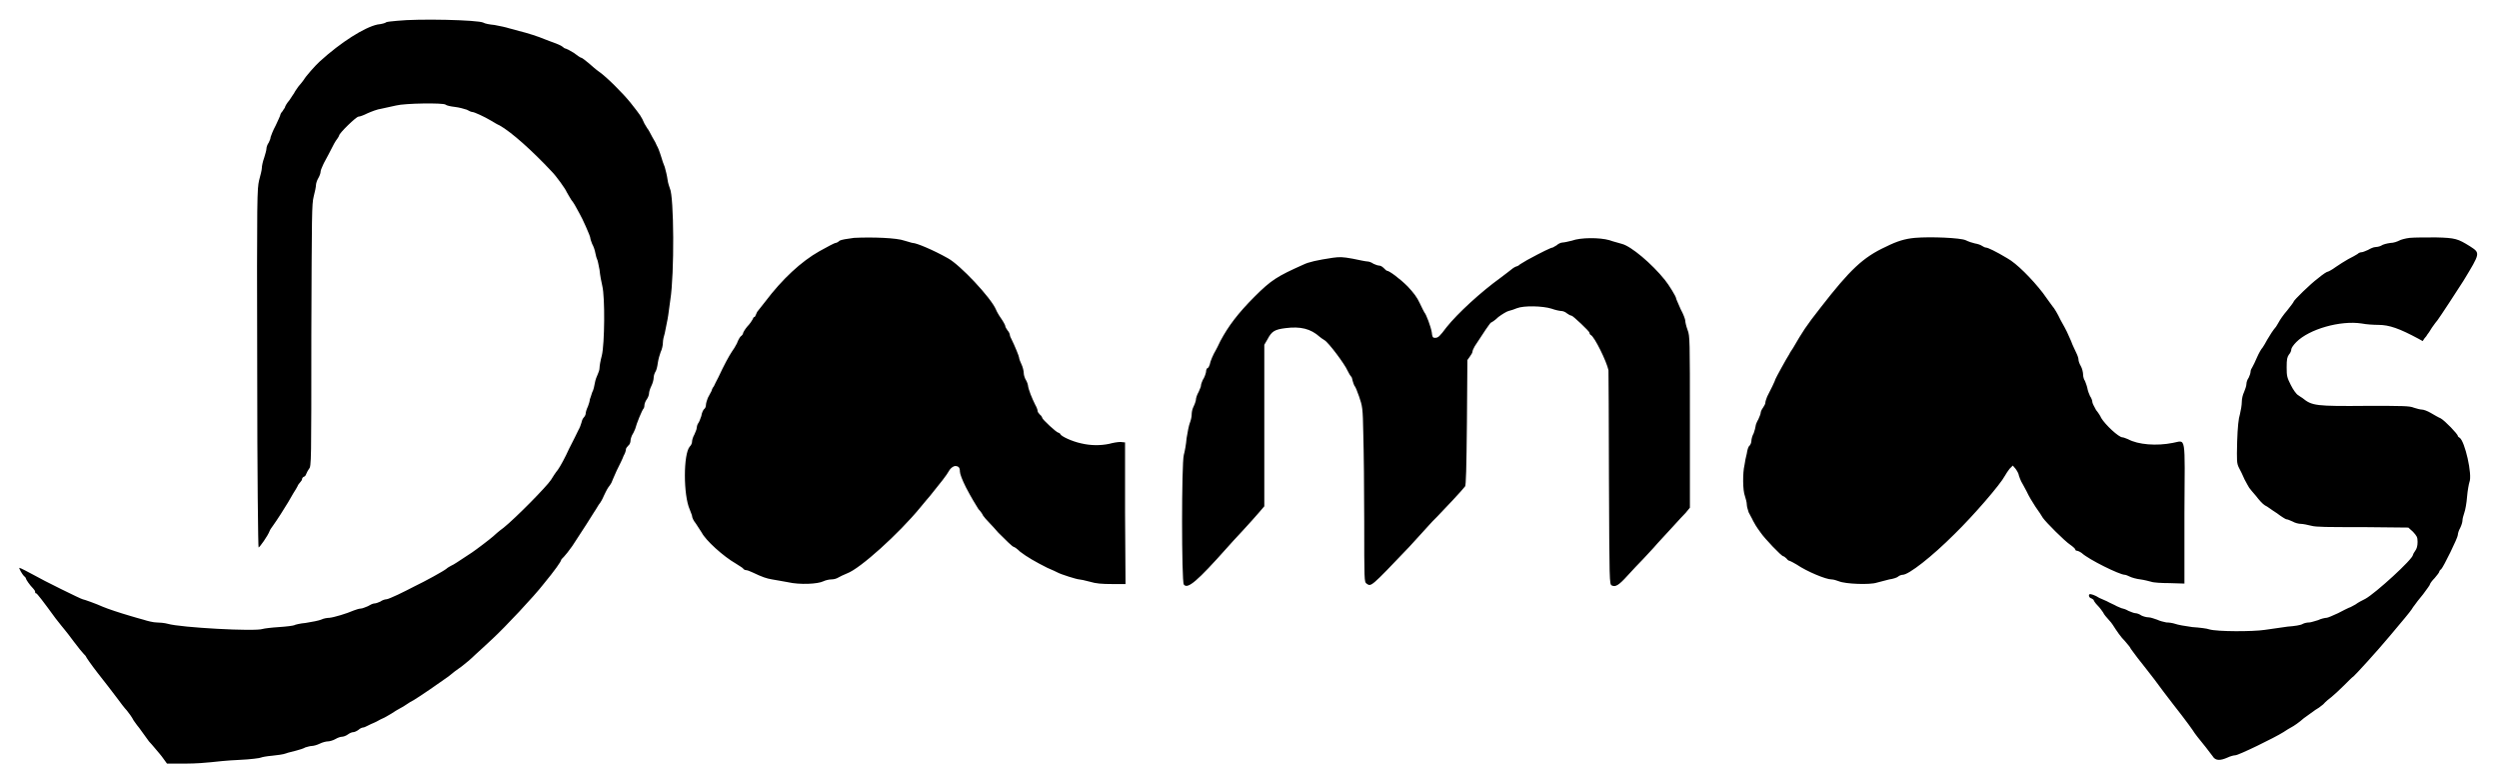
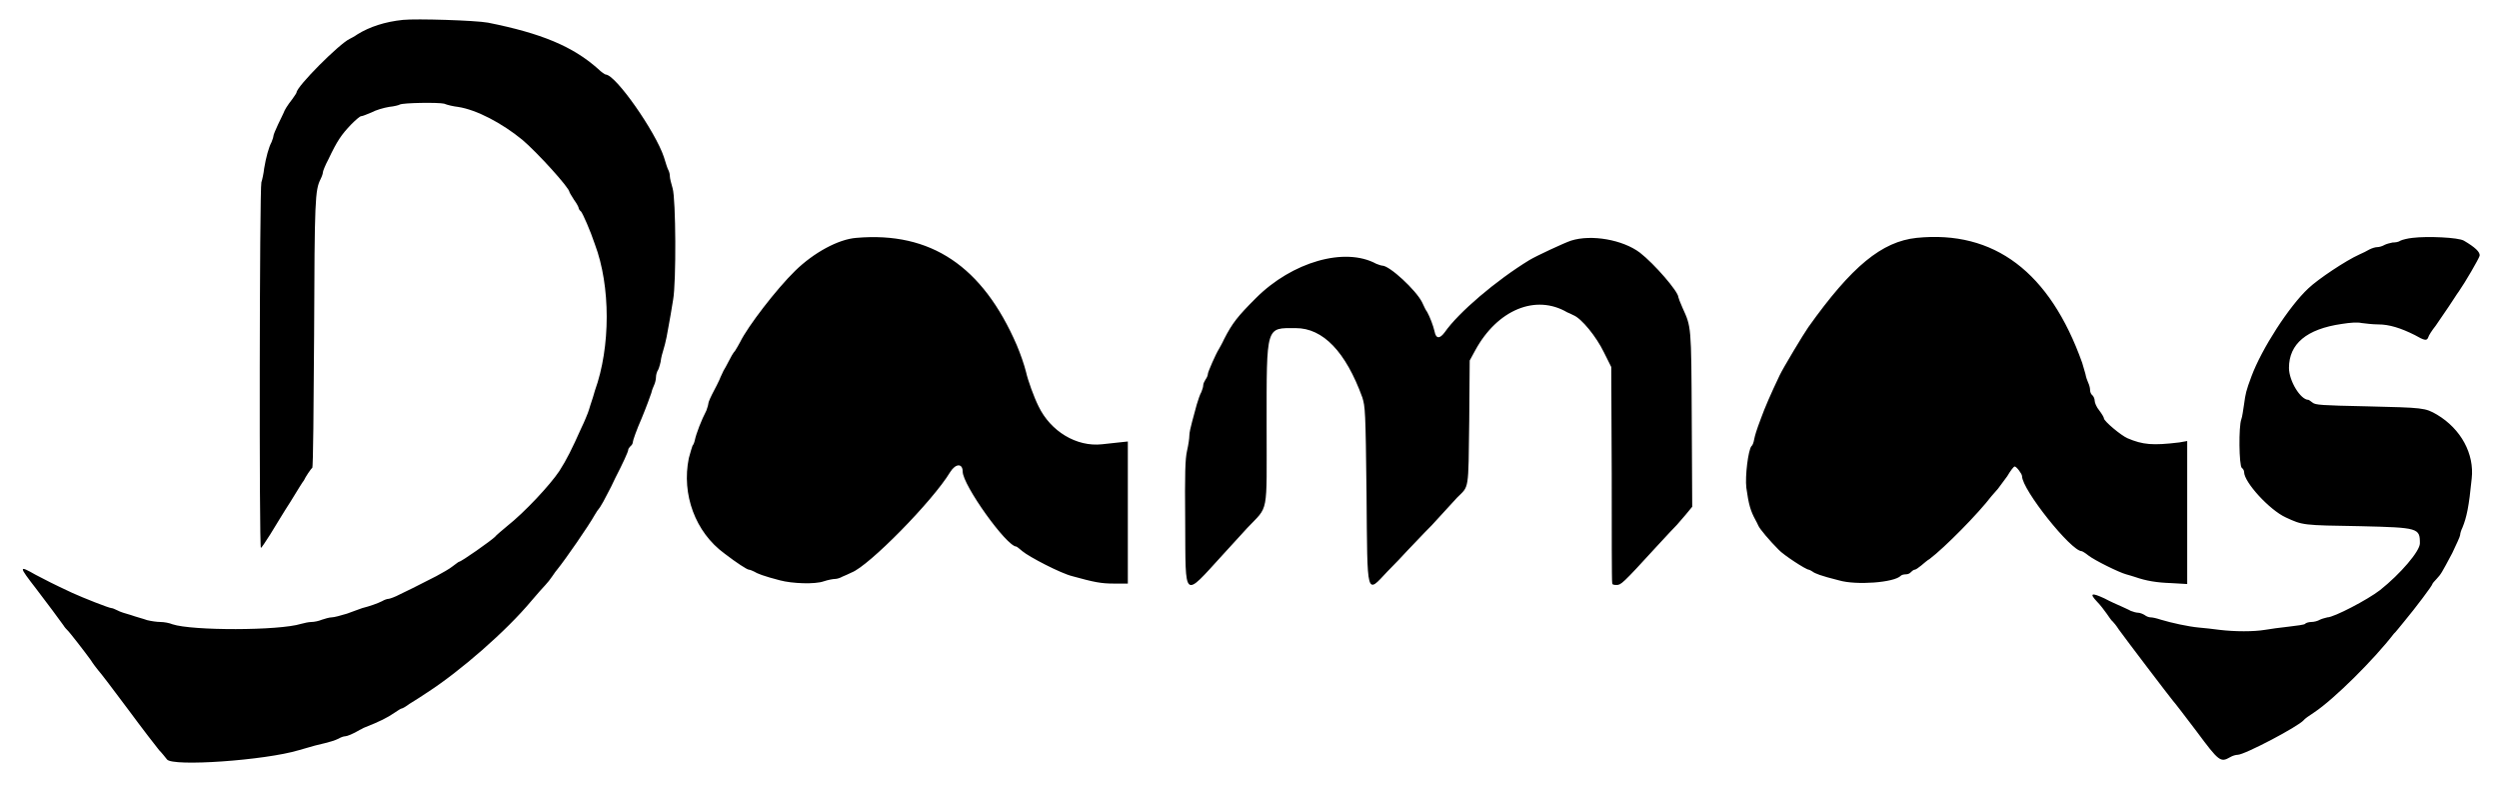
- <svg xmlns="http://www.w3.org/2000/svg" viewBox="255.7 455.8 540.2 169">
-   <path fill="currentColor" d="M 341.5 460.3 C 340.4 460.4, 339.4 460.5, 339.2 460.6 C 339 460.8, 338.2 461, 337.3 461.1 C 334.5 461.7, 329.4 464.9, 324.8 469.1 C 323.9 469.9, 321.7 472.4, 321.4 473 C 321.3 473.2, 320.7 473.9, 320.2 474.5 C 319.7 475.2, 319.3 475.8, 319.3 475.9 C 319.3 475.9, 318.8 476.6, 318.3 477.4 C 317.7 478.1, 317.3 478.8, 317.3 479 C 317.3 479.1, 317 479.4, 316.8 479.8 C 316.5 480.1, 316.3 480.5, 316.3 480.6 C 316.3 480.8, 315.8 481.8, 315.3 482.9 C 314.7 484, 314.3 485.1, 314.2 485.4 C 314.2 485.7, 314 486.2, 313.8 486.6 C 313.5 487, 313.3 487.6, 313.3 487.9 C 313.3 488.3, 313 489.2, 312.8 489.9 C 312.5 490.7, 312.3 491.7, 312.3 492.1 C 312.3 492.5, 312 493.7, 311.7 494.8 C 311.3 496.7, 311.2 497.4, 311.3 535.4 C 311.3 558.7, 311.5 574.1, 311.6 574.1 C 311.8 574.1, 313.6 571.6, 314 570.5 C 314.1 570.2, 314.5 569.7, 314.7 569.4 C 315.5 568.3, 317.3 565.5, 318 564.3 C 318.3 563.8, 318.8 562.9, 319.1 562.4 C 319.5 561.8, 319.9 561.1, 320 560.9 C 320.1 560.6, 320.4 560.2, 320.6 560 C 320.8 559.8, 321 559.5, 321 559.3 C 321 559.1, 321.2 558.9, 321.4 558.8 C 321.6 558.8, 321.8 558.5, 321.9 558.2 C 322 557.9, 322.3 557.4, 322.5 557.1 C 323 556.6, 323 555.6, 323 528.4 C 323.1 501.5, 323.1 500, 323.5 498.3 C 323.8 497.2, 324 496.1, 324 495.8 C 324 495.5, 324.2 494.8, 324.5 494.3 C 324.8 493.8, 325 493.2, 325 492.9 C 325 492.7, 325.2 492.1, 325.5 491.5 C 325.7 491, 326.3 490, 326.7 489.2 C 327.8 487, 328.2 486.3, 328.6 485.8 C 328.8 485.5, 329 485.2, 329 485.1 C 329 484.6, 332.7 481, 333.2 481 C 333.5 481, 334.3 480.7, 335.1 480.3 C 336 479.9, 337.3 479.4, 338.1 479.3 C 339 479.1, 340.4 478.8, 341.3 478.6 C 343.2 478.1, 351.5 478, 352 478.4 C 352.2 478.6, 353.1 478.8, 354 478.9 C 354.9 479, 356 479.3, 356.6 479.5 C 357.1 479.8, 357.6 480, 357.8 480 C 358.2 480, 360.4 481, 361.9 481.9 C 362.4 482.2, 363.2 482.7, 363.7 482.9 C 366.2 484.3, 370.7 488.3, 375 492.9 C 375.9 493.8, 378 496.7, 378.2 497.3 C 378.4 497.6, 378.8 498.4, 379.2 499 C 379.7 499.6, 380.2 500.5, 380.4 500.9 C 380.6 501.3, 380.9 501.8, 381 502 C 381.5 502.8, 383.3 506.8, 383.3 507.2 C 383.3 507.4, 383.5 508, 383.7 508.5 C 384 509, 384.3 509.9, 384.4 510.5 C 384.5 511.1, 384.7 511.7, 384.8 511.9 C 384.9 512, 385.1 513.1, 385.3 514.1 C 385.4 515.2, 385.7 516.8, 385.9 517.6 C 386.5 520.1, 386.4 530.1, 385.8 532.6 C 385.5 533.7, 385.3 534.9, 385.3 535.3 C 385.3 535.7, 385.1 536.3, 384.9 536.7 C 384.7 537.1, 384.4 537.9, 384.3 538.5 C 384.2 539.1, 384 540.1, 383.7 540.6 C 383.5 541.2, 383.3 541.9, 383.2 542.1 C 383.2 542.4, 383 543.1, 382.8 543.6 C 382.5 544.2, 382.3 544.9, 382.3 545.2 C 382.3 545.4, 382.1 545.8, 381.9 546 C 381.7 546.2, 381.5 546.6, 381.4 547.1 C 381.3 547.5, 381 548.3, 380.7 548.8 C 380.5 549.2, 379.6 551.1, 378.7 552.8 C 377.9 554.6, 376.8 556.6, 376.3 557.3 C 375.8 557.9, 375.1 559, 374.8 559.5 C 373.9 560.9, 367.2 567.7, 364.6 569.8 C 363.5 570.6, 362.5 571.5, 362.3 571.7 C 361.5 572.4, 358.6 574.6, 357.7 575.2 C 354.5 577.3, 353.8 577.8, 353.3 578 C 352.9 578.2, 352.4 578.5, 352.2 578.7 C 351.6 579.2, 347.6 581.4, 345.3 582.5 C 344.4 583, 342.7 583.8, 341.7 584.3 C 340.6 584.8, 339.5 585.3, 339.2 585.3 C 338.9 585.3, 338.3 585.5, 337.9 585.8 C 337.5 586, 336.9 586.2, 336.6 586.2 C 336.3 586.2, 335.7 586.5, 335.2 586.8 C 334.7 587, 334 587.3, 333.7 587.3 C 333.4 587.3, 332.7 587.5, 332.2 587.7 C 330.6 588.4, 327.9 589.2, 326.9 589.3 C 326.5 589.3, 325.7 589.4, 325.1 589.7 C 324.6 589.9, 323.1 590.2, 321.8 590.4 C 320.6 590.5, 319.4 590.8, 319.3 590.9 C 319.1 591, 317.6 591.2, 316 591.3 C 314.4 591.4, 312.8 591.6, 312.5 591.7 C 310.9 592.3, 294.7 591.4, 292 590.6 C 291.3 590.4, 290.1 590.3, 289.5 590.3 C 288.9 590.3, 287.6 590, 286.7 589.7 C 285.9 589.5, 284.6 589.1, 283.9 588.9 C 281.5 588.2, 279.1 587.4, 277.9 586.9 C 276.6 586.3, 273.8 585.3, 273.6 585.3 C 273.3 585.3, 264.8 581.1, 263.1 580.1 C 261.8 579.4, 260.1 578.5, 259.9 578.5 C 259.7 578.5, 260.5 579.9, 260.9 580.3 C 261.1 580.4, 261.3 580.7, 261.3 580.8 C 261.3 581, 262.1 582.2, 262.9 583 C 263.1 583.2, 263.3 583.5, 263.3 583.7 C 263.3 583.9, 263.3 584, 263.5 584 C 263.7 584, 265 585.7, 267.7 589.4 C 268.6 590.5, 269.4 591.6, 269.7 591.9 C 269.9 592.1, 270.8 593.3, 271.7 594.5 C 272.6 595.7, 273.5 596.8, 273.8 597.1 C 274 597.3, 274.3 597.6, 274.3 597.7 C 274.3 597.8, 275.4 599.4, 276.8 601.2 C 278.2 603, 280.1 605.4, 280.9 606.5 C 281.7 607.6, 282.7 608.9, 283.1 609.3 C 283.5 609.8, 284.2 610.7, 284.6 611.5 C 285.1 612.2, 285.6 612.9, 285.8 613.1 C 286 613.4, 287.2 615, 287.9 616 C 288.2 616.3, 288.8 617, 289.3 617.6 C 289.8 618.2, 290.6 619.1, 291 619.7 L 291.8 620.8 295.8 620.8 C 298 620.8, 300.5 620.6, 301.3 620.5 C 302.2 620.4, 304.9 620.1, 307.4 620 C 309.8 619.9, 312 619.6, 312.1 619.5 C 312.3 619.4, 313.3 619.2, 314.5 619.1 C 315.6 619, 317 618.8, 317.5 618.6 C 318 618.4, 319 618.2, 319.7 618 C 320.5 617.8, 321.4 617.5, 321.7 617.3 C 322.1 617.2, 322.7 617, 323 617 C 323.4 617, 324.2 616.8, 324.8 616.5 C 325.4 616.2, 326.2 616, 326.6 616 C 326.9 616, 327.7 615.8, 328.2 615.5 C 328.7 615.2, 329.3 615, 329.6 615 C 329.9 615, 330.5 614.8, 330.9 614.5 C 331.3 614.2, 331.8 614, 332.1 614 C 332.3 614, 332.8 613.8, 333.2 613.5 C 333.5 613.2, 334 613, 334.2 613 C 334.4 613, 334.8 612.8, 335.2 612.6 C 335.6 612.4, 336.2 612.1, 336.5 612 C 336.8 611.9, 337.3 611.6, 337.5 611.5 C 337.7 611.4, 338.2 611.1, 338.5 611 C 338.8 610.9, 339.6 610.4, 340.3 610 C 340.9 609.6, 341.7 609.1, 342.1 608.9 C 342.5 608.7, 343.2 608.3, 343.6 608 C 344 607.7, 344.7 607.3, 345.1 607.1 C 346.3 606.4, 351.1 603.1, 352.6 602 C 353.3 601.4, 354.6 600.4, 355.5 599.8 C 356.3 599.2, 357.6 598.1, 358.4 597.3 C 359.2 596.6, 360.9 595, 362.2 593.8 C 364.8 591.4, 371.2 584.6, 373.2 582 C 375.6 579.1, 377 577.1, 377 576.8 C 377 576.7, 377.3 576.4, 377.6 576.1 C 377.9 575.8, 378.7 574.8, 379.4 573.8 C 380 572.9, 380.7 571.8, 380.9 571.5 C 381.3 570.9, 383.7 567.2, 384.1 566.5 C 384.3 566.2, 384.7 565.6, 385.1 564.9 C 385.6 564.3, 386 563.5, 386.2 563 C 386.4 562.6, 386.8 561.7, 387.2 561.1 C 387.7 560.5, 388 559.9, 388 559.8 C 388 559.7, 388.5 558.7, 389 557.5 C 389.6 556.3, 390.3 554.9, 390.5 554.3 C 390.8 553.8, 391 553.2, 391 552.9 C 391 552.7, 391.2 552.4, 391.5 552.1 C 391.8 551.9, 392 551.4, 392 551 C 392 550.7, 392.2 550.1, 392.3 549.9 C 392.5 549.6, 392.8 549, 393 548.5 C 393.3 547.3, 394.5 544.4, 394.8 544.1 C 394.9 544, 395 543.7, 395 543.4 C 395 543.1, 395.2 542.5, 395.5 542.1 C 395.8 541.7, 396 541.1, 396 540.8 C 396 540.5, 396.2 539.8, 396.5 539.2 C 396.8 538.6, 397 537.8, 397 537.4 C 397 537, 397.2 536.4, 397.4 536.1 C 397.6 535.8, 397.8 535, 397.9 534.2 C 398 533.5, 398.3 532.4, 398.5 531.9 C 398.8 531.3, 399 530.4, 399 529.8 C 399 529.3, 399.2 528.4, 399.4 527.8 C 399.5 527.3, 399.8 525.9, 400 524.8 C 400.2 523.8, 400.4 521.9, 400.6 520.6 C 401.5 515, 401.4 498.2, 400.5 496.5 C 400.4 496.2, 400.1 495.4, 400 494.6 C 399.9 493.8, 399.6 492.6, 399.4 491.9 C 399.1 491.2, 398.8 490.3, 398.7 489.9 C 398.2 488.3, 397.9 487.6, 397.7 487.3 C 397.6 487, 397.2 486.2, 396.7 485.4 C 396.3 484.6, 395.8 483.7, 395.6 483.5 C 395.5 483.3, 395.2 482.8, 395 482.5 C 394.3 480.9, 394.2 480.8, 392 478 C 390.4 476, 386.8 472.4, 385.2 471.3 C 384.6 470.9, 383.6 470, 382.9 469.4 C 382.2 468.8, 381.5 468.3, 381.4 468.3 C 381.2 468.3, 380.5 467.8, 379.7 467.2 C 378.9 466.7, 378.1 466.3, 378 466.3 C 377.8 466.3, 377.5 466.1, 377.3 465.9 C 377.1 465.7, 376.4 465.4, 375.9 465.2 C 375.3 465, 374.3 464.6, 373.5 464.3 C 372.1 463.7, 369.6 462.9, 367.9 462.5 C 367.3 462.3, 366.4 462.1, 365.7 461.9 C 365.1 461.7, 363.7 461.4, 362.6 461.2 C 361.5 461.1, 360.5 460.9, 360.2 460.7 C 359.1 460.1, 346.1 459.8, 341.5 460.3 M 440.3 507.2 C 438.7 507.4, 437.6 507.6, 437.2 507.8 C 436.9 508.1, 436.5 508.3, 436.3 508.3 C 436.1 508.3, 434.6 509.1, 432.8 510.1 C 428.9 512.3, 424.8 516.1, 421.1 521 C 420.4 521.9, 419.7 522.8, 419.6 522.9 C 419.4 523.1, 419.2 523.5, 419.1 523.8 C 419 524, 418.9 524.3, 418.8 524.3 C 418.6 524.3, 418.5 524.5, 418.4 524.8 C 418.3 525, 417.8 525.8, 417.2 526.4 C 416.7 527, 416.3 527.7, 416.3 527.9 C 416.3 528, 416.1 528.3, 415.8 528.5 C 415.6 528.7, 415.2 529.4, 415 530 C 414.7 530.6, 414.2 531.4, 413.9 531.8 C 413.3 532.7, 412.2 534.7, 411 537.3 C 410.6 538.1, 410.1 539, 410 539.3 C 409.8 539.5, 409.6 539.9, 409.5 540.3 C 409.3 540.6, 409 541.3, 408.7 541.8 C 408.5 542.3, 408.3 543, 408.3 543.3 C 408.3 543.7, 408.1 544.1, 407.9 544.2 C 407.7 544.4, 407.4 545, 407.3 545.7 C 407.1 546.3, 406.8 547.1, 406.6 547.3 C 406.4 547.6, 406.3 548.1, 406.3 548.3 C 406.3 548.6, 406 549.2, 405.8 549.7 C 405.5 550.2, 405.3 550.9, 405.3 551.2 C 405.3 551.6, 405.1 552, 404.8 552.3 C 403.4 553.9, 403.4 562.8, 404.8 565.9 C 405 566.5, 405.3 567.1, 405.3 567.3 C 405.3 567.6, 405.6 568.3, 406.1 568.9 C 406.6 569.6, 407.1 570.5, 407.4 570.9 C 408.2 572.5, 412 576, 414.8 577.6 C 415.4 578, 416.1 578.4, 416.3 578.6 C 416.4 578.8, 416.7 579, 417 579 C 417.2 579, 417.8 579.2, 418.4 579.5 C 420.5 580.5, 421.4 580.8, 422.6 581 C 423.3 581.1, 424.8 581.4, 426 581.6 C 428.6 582.2, 432.5 582, 433.7 581.4 C 434.1 581.2, 434.9 581, 435.4 581 C 436 581, 436.6 580.8, 436.9 580.6 C 437.2 580.4, 438.1 580, 438.8 579.7 C 441.6 578.7, 450 571.1, 454.6 565.5 C 455.6 564.3, 456.5 563.2, 456.7 563 C 459.1 560, 460.2 558.7, 461 557.3 C 461.3 556.9, 461.7 556.6, 462.1 556.5 C 462.9 556.5, 463.2 556.8, 463.2 557.7 C 463.2 558.2, 463.7 559.5, 464.5 561.1 C 465.7 563.4, 466.7 565, 467.2 565.8 C 467.6 566.2, 468.1 566.9, 468.2 567.2 C 468.4 567.5, 469 568.2, 469.5 568.7 C 470 569.2, 470.9 570.2, 471.5 570.9 C 473.1 572.5, 474.6 574, 474.9 574 C 475 574, 475.6 574.4, 476.2 575 C 477.6 576.1, 479.7 577.3, 482.1 578.5 C 483.1 578.9, 484.1 579.4, 484.3 579.5 C 485 579.9, 488.5 581, 489 581 C 489.2 581, 490.2 581.2, 491.3 581.5 C 492.6 581.9, 493.9 582, 496.1 582 L 499 582 498.9 566.7 L 498.9 551.4 497.9 551.3 C 497.3 551.3, 496.2 551.5, 495.5 551.7 C 493.6 552.1, 491.5 552.1, 489.4 551.6 C 487.5 551.2, 485.1 550.1, 484.9 549.6 C 484.8 549.4, 484.6 549.3, 484.5 549.3 C 484.1 549.3, 481 546.4, 481 546.1 C 481 546, 480.8 545.6, 480.5 545.4 C 480.2 545.1, 480 544.8, 480 544.6 C 480 544.4, 479.8 543.8, 479.5 543.3 C 478.8 541.9, 478 540, 477.9 539 C 477.8 538.5, 477.5 537.9, 477.3 537.6 C 477.2 537.4, 477 536.8, 477 536.4 C 477 536, 476.8 535.1, 476.5 534.5 C 476.2 533.9, 476 533.3, 476 533.1 C 476 532.8, 475 530.4, 474.4 529.2 C 474.2 528.8, 474 528.4, 474 528.2 C 474 528, 473.8 527.5, 473.5 527.2 C 473.2 526.8, 473 526.4, 473 526.2 C 473 526.1, 472.6 525.3, 472.1 524.6 C 471.6 523.9, 471.1 523, 471 522.7 C 469.9 520.1, 463.2 513, 460.6 511.6 C 457.4 509.8, 453.8 508.3, 453 508.3 C 452.8 508.3, 452 508, 451.2 507.8 C 449.6 507.2, 444.3 507, 440.3 507.2 M 669.6 507.2 C 667.5 507.4, 665.8 507.9, 663.4 509.1 C 658.4 511.4, 655.6 514.1, 649.3 522.2 C 646 526.4, 645.4 527.4, 643.3 531 C 643 531.5, 642.6 532, 642.5 532.3 C 641.9 533.2, 639.5 537.6, 639.5 537.7 C 639.5 537.9, 638.3 540.4, 637.7 541.5 C 637.5 542, 637.3 542.6, 637.3 542.9 C 637.3 543.1, 637 543.6, 636.8 543.9 C 636.5 544.3, 636.3 544.8, 636.3 545 C 636.3 545.3, 636 545.9, 635.8 546.4 C 635.5 546.9, 635.2 547.6, 635.2 547.9 C 635.2 548.1, 635 548.8, 634.8 549.4 C 634.5 549.9, 634.3 550.7, 634.3 551 C 634.3 551.4, 634.1 551.9, 633.9 552.1 C 633.6 552.3, 633.4 553.1, 633.3 553.8 C 633.1 554.5, 632.9 555.6, 632.8 556.3 C 632.4 557.9, 632.4 561.8, 632.9 563 C 633.1 563.6, 633.3 564.4, 633.3 564.8 C 633.3 565.2, 633.5 565.9, 633.7 566.5 C 634 567, 634.3 567.7, 634.5 568 C 634.6 568.3, 635 568.9, 635.2 569.3 C 635.4 569.6, 635.9 570.4, 636.3 570.9 C 637.1 572.1, 640.8 576, 641.2 576 C 641.3 576, 641.6 576.2, 641.9 576.5 C 642.1 576.8, 642.4 577, 642.6 577 C 642.7 577, 643.4 577.4, 644.1 577.8 C 646.3 579.3, 650.4 581, 651.6 581 C 652 581, 652.7 581.2, 653.2 581.4 C 654.6 582, 659.9 582.2, 661.4 581.7 C 662.1 581.5, 663.3 581.2, 664.1 581 C 664.9 580.9, 665.8 580.6, 666 580.4 C 666.2 580.2, 666.7 580, 667 580 C 668.3 580, 673.3 576.1, 678.2 571.2 C 682.3 567.2, 688.1 560.5, 689.1 558.6 C 689.3 558.2, 689.8 557.5, 690.1 557.1 L 690.8 556.4 691.4 557.1 C 691.7 557.5, 692.1 558.2, 692.1 558.5 C 692.2 558.8, 692.4 559.4, 692.6 559.8 C 692.8 560.1, 693.3 561.1, 693.8 562 C 694.2 562.9, 695.1 564.4, 695.7 565.3 C 696.4 566.3, 697.1 567.3, 697.3 567.7 C 698 568.7, 702 572.7, 703.2 573.5 C 703.8 573.9, 704.3 574.4, 704.3 574.5 C 704.3 574.6, 704.4 574.8, 704.6 574.8 C 704.8 574.8, 705.3 575, 705.7 575.3 C 707.2 576.7, 713.9 580, 715 580 C 715.2 580, 715.7 580.2, 716.1 580.4 C 716.5 580.6, 717.5 580.9, 718.4 581 C 719.2 581.1, 720.3 581.4, 720.7 581.5 C 721.2 581.7, 723 581.8, 724.7 581.8 L 727.9 581.9 727.9 566.7 C 728 549.3, 728.3 551, 725.4 551.5 C 721.9 552.2, 717.9 551.9, 715.7 550.7 C 715.2 550.5, 714.7 550.3, 714.5 550.3 C 713.7 550.3, 710.8 547.6, 709.9 546.1 C 709.8 545.8, 709.3 545, 708.8 544.4 C 708.4 543.7, 708 542.9, 708 542.7 C 708 542.4, 707.8 541.8, 707.5 541.4 C 707.3 541, 707 540.2, 706.9 539.6 C 706.8 539.1, 706.5 538.4, 706.4 538.1 C 706.2 537.9, 706 537.2, 706 536.8 C 706 536.3, 705.8 535.4, 705.5 534.9 C 705.2 534.4, 705 533.8, 705 533.5 C 705 533.2, 704.8 532.6, 704.5 532 C 704.3 531.5, 703.7 530.4, 703.4 529.5 C 703 528.6, 702.6 527.7, 702.5 527.5 C 702.4 527.3, 701.8 526.1, 701.1 524.9 C 700.5 523.6, 699.7 522.3, 699.4 522 C 699.2 521.7, 698.2 520.4, 697.3 519.1 C 694.9 516, 691.6 512.7, 689.6 511.6 C 687.1 510.1, 685.4 509.3, 685 509.3 C 684.8 509.3, 684.4 509.1, 684.1 508.9 C 683.8 508.7, 683.2 508.5, 682.6 508.4 C 682.1 508.3, 681.2 508, 680.6 507.7 C 679.5 507.2, 673.1 506.9, 669.6 507.2 M 776.6 507.2 C 775.7 507.3, 774.6 507.6, 774.3 507.8 C 773.9 508, 773.1 508.3, 772.4 508.3 C 771.7 508.4, 770.8 508.6, 770.4 508.9 C 770 509.1, 769.4 509.2, 769.1 509.2 C 768.8 509.2, 768.1 509.5, 767.6 509.8 C 767.1 510, 766.5 510.3, 766.2 510.3 C 766 510.3, 765.6 510.4, 765.3 510.7 C 765 510.9, 764.1 511.4, 763.3 511.8 C 762.6 512.2, 761.3 513, 760.6 513.5 C 759.8 514.1, 759 514.5, 758.9 514.5 C 758.7 514.5, 757.9 515, 756.7 516 C 755.2 517.1, 751.5 520.7, 751.5 521 C 751.5 521.1, 750.9 521.9, 750.1 522.9 C 749.3 523.8, 748.5 525, 748.3 525.4 C 748.1 525.8, 747.8 526.2, 747.7 526.4 C 747 527.2, 746.4 528.2, 745.8 529.2 C 745.5 529.8, 745 530.6, 744.8 530.9 C 744.5 531.2, 744 532.1, 743.6 533 C 743.2 533.9, 742.8 534.8, 742.6 535.1 C 742.4 535.4, 742.2 535.8, 742.2 536.1 C 742.2 536.4, 742 537, 741.8 537.4 C 741.5 537.8, 741.3 538.4, 741.3 538.8 C 741.3 539.2, 741 540, 740.8 540.5 C 740.5 541.1, 740.3 542, 740.3 542.7 C 740.3 543.3, 740.1 544.5, 739.9 545.3 C 739.6 546.2, 739.4 548.1, 739.3 551.2 C 739.2 555.5, 739.2 555.9, 739.7 556.9 C 740 557.4, 740.5 558.5, 740.9 559.4 C 741.3 560.2, 741.8 561, 741.9 561.2 C 742.1 561.5, 742.8 562.3, 743.4 563 C 744 563.8, 744.8 564.7, 745.3 565 C 745.8 565.2, 746.9 566.1, 747.9 566.7 C 748.8 567.4, 749.8 568, 749.9 568 C 750.1 568, 750.7 568.2, 751.3 568.5 C 751.8 568.8, 752.6 569, 753.1 569 C 753.5 569, 754.5 569.2, 755.3 569.4 C 756.4 569.7, 758.6 569.7, 766.5 569.7 L 776.3 569.8 777.3 570.7 C 778.1 571.6, 778.3 571.8, 778.3 572.9 C 778.3 573.8, 778.1 574.4, 777.8 574.8 C 777.5 575.2, 777.3 575.6, 777.3 575.7 C 777.3 576.6, 769.2 584, 767 585.2 C 766.4 585.5, 765.4 586, 764.9 586.4 C 764.3 586.7, 763.7 587.1, 763.5 587.1 C 763.3 587.2, 762.2 587.7, 761.1 588.3 C 760 588.8, 758.9 589.3, 758.6 589.3 C 758.3 589.3, 757.4 589.5, 756.8 589.8 C 756.1 590, 755.2 590.3, 754.9 590.3 C 754.5 590.3, 753.9 590.4, 753.5 590.6 C 753.1 590.9, 751.6 591.1, 750.2 591.2 C 748.8 591.4, 746.6 591.7, 745.3 591.9 C 742.7 592.3, 735 592.3, 733.3 591.8 C 732.8 591.6, 731.1 591.4, 729.6 591.3 C 728.1 591.1, 726.4 590.8, 725.9 590.6 C 725.3 590.4, 724.5 590.3, 724 590.3 C 723.5 590.2, 722.6 590, 722 589.7 C 721.4 589.5, 720.6 589.2, 720.2 589.2 C 719.7 589.2, 719 589, 718.6 588.8 C 718.2 588.5, 717.6 588.3, 717.3 588.3 C 717 588.3, 716.3 588, 715.8 587.8 C 715.3 587.5, 714.7 587.3, 714.6 587.3 C 714.4 587.3, 713.8 587, 713.3 586.8 C 712.8 586.5, 711.8 586.1, 711.1 585.7 C 710.4 585.4, 709.7 585.1, 709.5 585 C 708.6 584.4, 707.6 584.1, 707.4 584.2 C 707.1 584.4, 707.3 585, 707.8 585.1 C 708 585.2, 708.3 585.4, 708.3 585.5 C 708.3 585.6, 708.6 586.1, 709.1 586.6 C 709.6 587.1, 710.1 587.8, 710.3 588.1 C 710.6 588.7, 710.9 589, 711.6 589.8 C 711.9 590.1, 712.2 590.5, 712.4 590.8 C 713.3 592.2, 714.1 593.4, 715.1 594.4 C 715.7 595.1, 716.2 595.7, 716.2 595.8 C 716.2 595.9, 717 596.9, 717.8 598 C 718.7 599.1, 720.3 601.2, 721.4 602.6 C 722.5 604.1, 724.3 606.5, 725.4 607.9 C 728.4 611.7, 729.8 613.7, 730.1 614.2 C 730.3 614.4, 730.5 614.8, 730.7 615 C 731.7 616.2, 733.5 618.5, 734 619.2 C 734.6 620.2, 735.6 620.2, 737.2 619.5 C 737.8 619.2, 738.6 619, 738.9 619 C 739.6 619, 747.4 615.2, 749.3 614 C 749.9 613.6, 750.7 613.1, 751.1 612.9 C 751.5 612.7, 752.7 611.9, 753.7 611 C 754.8 610.2, 755.9 609.4, 756.2 609.2 C 756.6 609, 757.3 608.5, 757.9 608 C 758.4 607.4, 759.3 606.7, 759.7 606.4 C 760.2 606, 761.4 604.9, 762.4 603.9 C 763.4 602.9, 764.3 602, 764.4 602 C 764.7 601.8, 769.4 596.7, 772.4 593.1 C 775.1 589.9, 776.6 588.1, 777 587.5 C 777.2 587.2, 777.5 586.7, 777.7 586.5 C 777.8 586.3, 778.6 585.3, 779.5 584.2 C 780.3 583.1, 781 582.2, 781 582 C 781 581.9, 781.4 581.3, 782 580.7 C 782.5 580.1, 783 579.5, 783 579.3 C 783 579.2, 783.2 578.9, 783.4 578.8 C 783.9 578.3, 787 572, 787 571.4 C 787 571.1, 787.2 570.4, 787.5 569.9 C 787.8 569.3, 788 568.6, 788 568.3 C 788 567.9, 788.2 567.2, 788.4 566.6 C 788.6 566.1, 788.9 564.5, 789 563.1 C 789.1 561.8, 789.4 560.3, 789.5 560 C 790.2 558.4, 788.5 551.1, 787.4 550.4 C 787.2 550.3, 787 550.1, 787 550 C 787 549.6, 784.2 546.7, 783.3 546.2 C 782.8 546, 781.8 545.4, 781.1 545 C 780.4 544.6, 779.6 544.3, 779.2 544.3 C 778.9 544.3, 778.1 544.1, 777.5 543.9 C 776.6 543.5, 775 543.5, 767.6 543.5 C 756.2 543.6, 755.5 543.5, 753.4 541.8 C 753.2 541.7, 752.8 541.4, 752.5 541.2 C 752.1 541, 751.4 540, 750.9 539 C 750.1 537.4, 750 537.1, 750 535.2 C 750 533.4, 750.1 533, 750.5 532.4 C 750.8 532.1, 751 531.6, 751 531.3 C 751 531, 751.5 530.3, 752.1 529.7 C 754.9 526.9, 761.6 525, 766.2 525.7 C 767.2 525.9, 768.8 526, 769.8 526 C 772.2 526, 774.4 526.8, 778.5 529 L 779.4 529.5 779.8 528.9 C 780.1 528.6, 780.3 528.3, 780.4 528.1 C 780.5 528, 781 527.3, 781.4 526.6 C 781.9 525.9, 782.4 525.2, 782.6 525 C 783 524.5, 787.2 518.1, 788.2 516.5 C 791.9 510.4, 791.9 510.5, 789.6 509 C 787 507.4, 786.5 507.2, 782.3 507.1 C 780.1 507.1, 777.6 507.1, 776.6 507.2 M 595.5 507.8 C 594.7 508, 593.8 508.2, 593.5 508.2 C 593.1 508.2, 592.5 508.5, 592.2 508.8 C 591.8 509, 591.4 509.3, 591.3 509.3 C 591 509.3, 589.1 510.2, 585.8 512 C 585.1 512.4, 584.5 512.8, 584.3 512.9 C 584.1 513.1, 583.8 513.3, 583.7 513.3 C 583.6 513.3, 583.1 513.5, 582.7 513.8 C 582.3 514.1, 581.2 515, 580.1 515.8 C 575.8 518.9, 570.8 523.5, 568.4 526.5 C 566.9 528.5, 566.6 528.8, 565.9 528.8 C 565.4 528.8, 565.3 528.6, 565.2 527.6 C 565 526.4, 564 523.7, 563.6 523.3 C 563.5 523.2, 563.1 522.3, 562.6 521.3 C 562 520, 561.3 519.1, 560 517.7 C 558.3 516, 556 514.3, 555.5 514.3 C 555.4 514.3, 555.1 514, 554.9 513.8 C 554.6 513.5, 554.2 513.2, 553.9 513.2 C 553.6 513.2, 553 513, 552.6 512.8 C 552.2 512.5, 551.6 512.3, 551.3 512.3 C 551 512.3, 549.5 512, 548.1 511.7 C 545.9 511.3, 545.3 511.3, 543.8 511.5 C 540.5 512, 538.6 512.4, 537.4 513 C 531.8 515.5, 530.5 516.3, 526.9 519.9 C 523.3 523.5, 521.2 526.3, 519.5 529.5 C 519.1 530.4, 518.6 531.3, 518.5 531.5 C 518 532.3, 517.3 533.9, 517.2 534.6 C 517.1 534.9, 516.9 535.3, 516.8 535.3 C 516.6 535.3, 516.4 535.7, 516.4 536.2 C 516.3 536.7, 516 537.5, 515.7 537.9 C 515.5 538.3, 515.3 538.9, 515.3 539.2 C 515.3 539.4, 515 540, 514.8 540.5 C 514.5 541, 514.2 541.8, 514.2 542.3 C 514.1 542.8, 513.8 543.5, 513.6 543.9 C 513.4 544.3, 513.3 545, 513.3 545.4 C 513.3 545.9, 513.1 546.7, 512.9 547.2 C 512.7 547.7, 512.4 549.2, 512.2 550.5 C 512.1 551.8, 511.8 553.4, 511.6 554.1 C 511.1 555.9, 511.1 581.4, 511.6 582.1 C 512.4 583.2, 514.5 581.4, 521 574.1 C 521.5 573.5, 523 571.9, 524.3 570.5 C 525.6 569.1, 527.2 567.3, 527.8 566.6 L 529 565.2 529 547.7 L 529 530.3 529.7 529.1 C 530.6 527.4, 531.2 527, 533.6 526.7 C 536.8 526.3, 539 526.8, 541 528.6 C 541.2 528.8, 541.7 529.1, 542 529.3 C 542.9 529.8, 546.4 534.5, 547 535.9 C 547.3 536.5, 547.6 537, 547.7 537.1 C 547.9 537.2, 548 537.6, 548.1 538.1 C 548.2 538.5, 548.4 539, 548.5 539.2 C 548.7 539.3, 549.1 540.4, 549.5 541.5 C 550.2 543.6, 550.3 543.8, 550.4 549.6 C 550.5 552.9, 550.6 561.5, 550.6 568.6 C 550.6 581.1, 550.6 581.6, 551.1 581.9 C 552.1 582.6, 551.9 582.8, 560.3 574 C 562 572.1, 563.9 570.1, 564.4 569.5 C 564.9 568.9, 565.8 568, 566.4 567.4 C 567.5 566.3, 572 561.5, 572.4 560.9 C 572.6 560.7, 572.7 557, 572.8 547.1 L 572.9 533.6 573.4 532.9 C 573.7 532.5, 574 532, 574 531.8 C 574 531.6, 574.2 531.1, 574.5 530.6 C 576.3 527.8, 577.8 525.6, 578 525.5 C 578.1 525.5, 578.9 525, 579.6 524.3 C 580.4 523.7, 581.4 523.1, 581.8 523 C 582.3 522.9, 583.1 522.6, 583.6 522.4 C 585.1 521.8, 589.2 521.9, 591.1 522.5 C 591.9 522.8, 592.9 523, 593.2 523 C 593.5 523, 594.1 523.2, 594.4 523.5 C 594.8 523.8, 595.2 524, 595.4 524 C 595.7 524, 599.3 527.4, 599.3 527.7 C 599.3 527.9, 599.4 528.1, 599.6 528.2 C 600.4 528.6, 603 533.9, 603.4 535.8 C 603.4 536.1, 603.5 546.7, 603.5 559.2 C 603.6 581.7, 603.6 582, 604.1 582.3 C 604.9 582.7, 605.6 582.3, 607.5 580.2 C 608.5 579.1, 610 577.5, 610.8 576.7 C 611.5 575.9, 613 574.4, 614 573.2 C 615 572.1, 616.6 570.4, 617.5 569.4 C 618.4 568.4, 619.6 567.1, 620.1 566.6 L 621 565.5 621 547 C 621 529.1, 621 528.4, 620.5 527.1 C 620.2 526.3, 620 525.4, 620 525.1 C 620 524.8, 619.6 523.7, 619 522.6 C 618.5 521.4, 618 520.4, 618 520.2 C 618 519.9, 616.5 517.4, 615.6 516.3 C 612.8 512.8, 608.3 509, 606.3 508.5 C 605.7 508.3, 604.4 508, 603.6 507.7 C 601.5 507.1, 597.4 507.1, 595.5 507.8 M 438.1 524 C 436.9 524.1, 435.4 524.4, 434.8 524.6 C 434.2 524.8, 433.4 525, 433.1 525 C 432.6 525, 431 525.7, 428.3 527 C 425.9 528.1, 425.4 528.5, 425 528.9 C 424.8 529.1, 424.5 529.3, 424.4 529.3 C 423.9 529.3, 421 532.9, 421 533.5 C 421 533.8, 420.8 534.5, 420.5 535 C 419.8 536.4, 419.8 539.9, 420.5 541.4 C 420.8 541.9, 421 542.5, 421 542.7 C 421 543.3, 422.4 545.3, 423.6 546.6 C 424.9 547.9, 428.7 550, 430.4 550.4 C 430.8 550.5, 431.3 550.7, 431.4 550.8 C 431.6 551, 432.4 551.2, 433.2 551.4 C 434 551.6, 435.1 551.8, 435.6 552 C 436.2 552.1, 438.5 552.2, 440.7 552.2 C 444.1 552.2, 445 552.2, 446.2 551.8 C 447 551.5, 447.8 551.2, 448.1 551.2 C 448.7 551.2, 452 549.2, 452.3 548.6 C 452.4 548.4, 452.6 548.3, 452.7 548.3 C 453.1 548.3, 455.3 546.2, 455.3 545.9 C 455.3 545.7, 455.5 545.4, 455.8 545.1 C 456 544.9, 456.3 544.5, 456.3 544.4 C 456.3 544.2, 456.5 543.8, 456.8 543.4 C 457 543.1, 457.3 542.6, 457.3 542.5 C 457.3 542.3, 457.5 541.7, 457.8 541.1 C 458.2 540.3, 458.3 539.7, 458.3 536.7 C 458.4 532.8, 458.1 531.8, 456.1 529.3 C 455.5 528.6, 455 527.8, 455 527.7 C 455 527.6, 454.6 527.3, 454.2 527.1 C 453.7 526.9, 453.2 526.6, 453 526.4 C 452.8 526.2, 452.5 526, 452.4 526 C 452.2 526, 451.8 525.8, 451.5 525.5 C 451.1 525.3, 450.4 525, 449.9 524.9 C 449.3 524.8, 448.5 524.6, 448.1 524.4 C 447.2 524, 441.4 523.8, 438.1 524 M 664.8 524.3 C 662 524.9, 660.6 525.3, 660.2 525.6 C 659.9 525.8, 659.2 526, 658.7 526.1 C 658.2 526.2, 657.7 526.4, 657.5 526.6 C 657.3 526.8, 657.1 527, 657 527 C 656.6 527, 652.9 529.6, 652 530.5 C 650.9 531.6, 650.1 532.8, 649.8 533.7 C 649.7 534.1, 649.5 534.6, 649.3 534.9 C 648.7 535.8, 648.9 540, 649.6 542.2 C 650.6 544.9, 653.2 548.3, 654.3 548.3 C 654.5 548.3, 654.9 548.5, 655.1 548.8 C 655.4 549, 655.7 549.3, 655.9 549.3 C 656 549.3, 656.5 549.5, 657 549.7 C 657.5 550, 658.3 550.3, 658.8 550.4 C 659.2 550.5, 659.8 550.7, 660.1 550.9 C 660.4 551.1, 661 551.3, 661.4 551.3 C 661.8 551.3, 662.5 551.4, 662.9 551.7 C 663.5 552, 664.4 552.1, 668.9 552.1 C 673.9 552.1, 674.2 552.1, 676 551.5 C 677 551.1, 678.2 550.6, 678.6 550.4 C 679 550.2, 679.4 550, 679.5 550 C 679.9 550, 683.5 546.6, 684.7 545.2 C 685.1 544.6, 685.7 543.4, 686.5 541.4 C 687.2 539.8, 687.2 539.4, 687.2 536.5 C 687.2 534.3, 687.1 533.3, 686.9 532.8 C 686.7 532.4, 686.4 531.7, 686.1 531.2 C 685.3 529.3, 682 526, 681 526 C 680.7 526, 680.4 525.8, 680.3 525.6 C 680.1 525.3, 679 525, 675.4 524.2 C 673.9 524, 666 524, 664.8 524.3" />
+ <svg xmlns="http://www.w3.org/2000/svg" viewBox="255.2 455.9 540.2 169.7">
+   <path fill="currentColor" d="M 342.3 460.2 C 338.4 460.6, 335.1 461.7, 332.5 463.3 C 331.8 463.8, 331 464.2, 330.8 464.3 C 328.6 465.3, 319.3 474.6, 319.3 475.9 C 319.3 476, 318.9 476.6, 318.4 477.3 C 317.3 478.7, 316.7 479.7, 316.5 480.3 C 316.4 480.6, 315.8 481.7, 315.3 482.8 C 314.8 483.9, 314.3 485, 314.3 485.3 C 314.3 485.5, 314.1 486.1, 313.9 486.6 C 313.3 487.7, 312.7 489.9, 312.3 492.3 C 312.2 493.3, 311.9 494.7, 311.7 495.3 C 311.3 496.7, 311.2 574.3, 311.6 574.3 C 311.7 574.3, 312.6 573, 313.6 571.4 C 314.6 569.8, 316.5 566.6, 318 564.3 C 319.4 562, 320.7 559.9, 320.9 559.7 C 321.2 559, 322.4 557.2, 322.7 557 C 322.9 556.9, 323 543.9, 323.1 528.2 C 323.2 498.9, 323.3 497, 324.5 494.6 C 324.8 494, 325 493.4, 325 493.1 C 325 492.9, 325.5 491.6, 326.2 490.3 C 328.1 486.3, 329 485, 331.1 482.8 C 332.1 481.8, 333 481, 333.3 481 C 333.6 481, 334.5 480.6, 335.5 480.2 C 336.4 479.7, 338.1 479.2, 339.3 479 C 340.4 478.9, 341.5 478.6, 341.6 478.5 C 342.3 478.1, 349.9 478, 351.2 478.3 C 351.9 478.6, 353.3 478.9, 354.2 479 C 358.2 479.6, 363.7 482.5, 368.1 486.1 C 371.3 488.8, 378.3 496.5, 378.3 497.4 C 378.3 497.5, 378.8 498.3, 379.3 499.1 C 379.9 499.9, 380.3 500.7, 380.3 500.9 C 380.3 501, 380.5 501.4, 380.8 501.6 C 381.2 502.1, 382.8 505.7, 383.8 508.7 C 387.2 517.7, 387.2 530.9, 383.8 540.3 C 383.6 541, 383.2 542.4, 382.8 543.5 C 382.5 544.6, 382 545.9, 381.8 546.3 C 381.6 546.8, 381.2 547.7, 380.9 548.3 C 378.8 553, 377.7 555.2, 376.1 557.7 C 374.1 560.7, 368.6 566.6, 364.8 569.6 C 363.6 570.6, 362.3 571.7, 362.2 571.9 C 361.4 572.7, 354.9 577.3, 354.4 577.3 C 354.3 577.3, 353.7 577.8, 353 578.3 C 352.4 578.8, 350.8 579.7, 349.5 580.4 C 344.4 583, 343.8 583.3, 341.7 584.3 C 340.6 584.9, 339.4 585.3, 339.2 585.3 C 338.9 585.3, 338.3 585.5, 337.8 585.8 C 336.8 586.3, 335.1 586.9, 333.5 587.3 C 333 587.5, 331.5 588, 330.2 588.5 C 328.9 588.9, 327.4 589.3, 326.9 589.3 C 326.4 589.3, 325.4 589.6, 324.8 589.8 C 324.1 590.1, 323.1 590.3, 322.5 590.3 C 322 590.3, 321 590.5, 320.3 590.7 C 315.5 592.2, 296.7 592.2, 292.5 590.8 C 291.8 590.5, 290.6 590.3, 289.9 590.3 C 289.1 590.3, 287.8 590.1, 287 589.9 C 286.2 589.6, 284.6 589.2, 283.5 588.8 C 282.4 588.5, 281.1 588.1, 280.6 587.8 C 280 587.5, 279.5 587.3, 279.3 587.3 C 278.8 587.3, 273.2 585.1, 270.8 584 C 266.3 581.9, 265.4 581.4, 262.9 580.1 C 259.2 578, 259.2 578.2, 263 583.1 C 265.6 586.5, 267.9 589.6, 268.9 591 C 269.2 591.5, 269.6 591.9, 269.7 592 C 270.1 592.3, 273.8 597.1, 274.8 598.5 C 275.3 599.3, 276 600.2, 276.4 600.7 C 276.8 601.1, 279.7 604.9, 282.9 609.2 C 286 613.4, 289.1 617.4, 289.6 618 C 290.2 618.6, 290.9 619.5, 291.3 620 C 292.5 621.6, 312.5 620.2, 319.8 618 C 321.1 617.6, 322.7 617.2, 323.3 617 C 326.7 616.2, 327.6 615.9, 328.4 615.5 C 328.9 615.2, 329.5 615, 329.8 615 C 330.2 615, 331.5 614.5, 333 613.6 C 333.3 613.5, 333.7 613.2, 334 613.1 C 337.3 611.8, 338.9 611, 340.5 609.9 C 341.2 609.4, 341.9 609, 342 609 C 342.2 609, 342.9 608.6, 343.7 608 C 344.5 607.5, 346.3 606.4, 347.6 605.5 C 354.7 600.9, 364.6 592.3, 370.1 585.7 C 371.3 584.3, 372.6 582.8, 373.1 582.3 C 373.5 581.9, 374.2 581, 374.6 580.4 C 375 579.8, 375.5 579.1, 375.7 578.9 C 377.4 576.8, 382.4 569.6, 383.8 567.1 C 384 566.7, 384.5 566, 384.9 565.5 C 385.3 564.9, 385.9 563.8, 386.4 562.8 C 386.9 561.9, 387.7 560.3, 388.2 559.2 C 389.8 556.1, 391 553.5, 391 553.1 C 391 552.9, 391.2 552.6, 391.5 552.3 C 391.8 552.1, 392 551.7, 392 551.4 C 392 551.1, 392.8 548.8, 393.9 546.3 C 394.9 543.9, 395.8 541.4, 396 540.8 C 396.1 540.3, 396.4 539.5, 396.6 539.1 C 396.8 538.7, 397 537.9, 397 537.4 C 397 536.9, 397.2 536.3, 397.3 536.1 C 397.5 535.9, 397.8 535, 398 534.1 C 398.1 533.2, 398.4 532.1, 398.6 531.5 C 398.8 530.9, 399.1 529.7, 399.3 528.7 C 399.6 526.9, 399.9 525.7, 400.7 520.7 C 401.4 516.9, 401.3 498.9, 400.6 496.6 C 400.3 495.6, 400 494.4, 400 494 C 400 493.6, 399.9 493.1, 399.7 492.7 C 399.5 492.4, 399.1 491.1, 398.7 489.8 C 396.9 484.4, 388.3 472, 386.1 472 C 386 472, 385.2 471.5, 384.5 470.8 C 379 465.9, 372.2 463.1, 360.7 460.8 C 358 460.3, 345.2 459.9, 342.3 460.2 M 440.3 507.3 C 436.4 507.6, 431.1 510.5, 427.1 514.4 C 423 518.4, 416.8 526.5, 415.2 529.8 C 414.9 530.4, 414.4 531.2, 414.1 531.7 C 413.7 532.1, 413.1 533.2, 412.7 534 C 412.3 534.8, 411.8 535.7, 411.6 536 C 411.5 536.3, 411 537.2, 410.7 538 C 410.3 538.8, 409.9 539.7, 409.7 540 C 408.8 541.7, 408.3 542.8, 408.3 543.2 C 408.3 543.4, 408.1 544, 407.9 544.6 C 406.8 546.7, 405.7 549.6, 405.4 551 C 405.3 551.5, 405.1 552, 404.9 552.2 C 404.8 552.5, 404.4 553.7, 404.1 554.9 C 402.5 562.7, 405.5 570.9, 411.8 575.5 C 414.4 577.5, 416.7 579, 417.1 579 C 417.3 579, 417.8 579.2, 418.2 579.4 C 418.8 579.8, 420.3 580.4, 423.8 581.3 C 426.4 582, 431.4 582.2, 433.3 581.5 C 434.2 581.2, 435.3 581, 435.7 581 C 436.1 581, 436.8 580.8, 437.3 580.5 C 437.8 580.3, 438.7 579.9, 439.3 579.6 C 443 578.2, 456.8 564.2, 460.6 557.9 C 461.8 556, 463.3 556, 463.3 557.8 C 463.3 560.7, 472.8 574, 474.9 574 C 475 574, 475.6 574.5, 476.2 575 C 477.6 576.2, 484.5 579.8, 487 580.4 C 491.7 581.7, 493.2 582, 496 582 L 499 582 499 566.6 L 499 551.3 497.1 551.5 C 496 551.6, 494.4 551.8, 493.4 551.9 C 487.9 552.5, 482.3 549.1, 479.7 543.7 C 478.7 541.7, 477.4 538.1, 477 536.3 C 476.6 534.7, 475.8 532.4, 475 530.5 C 467.6 513.4, 456.4 505.9, 440.3 507.3 M 669.5 507.3 C 662 508.1, 655.5 513.4, 646.1 526.6 C 645.1 528, 640.6 535.5, 639.9 537 C 637.9 541.2, 636.7 544, 635.9 546.2 C 634.8 549.1, 634.6 549.9, 634.4 550.8 C 634.3 551.4, 634.1 552.1, 633.8 552.3 C 633.1 553.2, 632.4 558.8, 632.7 561.3 C 633.2 564.9, 633.6 566.3, 634.7 568.3 C 634.9 568.6, 635.1 569.1, 635.3 569.5 C 635.6 570.2, 637.7 572.7, 639.7 574.7 C 640.7 575.8, 645.6 579, 646.2 579 C 646.3 579, 646.7 579.2, 647 579.4 C 647.5 579.8, 648.7 580.3, 652.7 581.3 C 656.4 582.4, 664.7 581.8, 666.1 580.3 C 666.3 580.1, 666.8 580, 667.2 580 C 667.6 580, 668.1 579.8, 668.3 579.5 C 668.6 579.2, 668.9 579, 669.1 579 C 669.3 579, 669.9 578.6, 670.5 578.1 C 671.1 577.6, 671.9 576.9, 672.3 576.7 C 675.6 574.2, 682.8 566.9, 685.7 563.1 C 686.1 562.6, 686.8 561.9, 687.1 561.5 C 687.4 561.1, 688.3 559.9, 689.1 558.8 C 689.8 557.6, 690.5 556.7, 690.7 556.7 C 691.1 556.7, 692.3 558.3, 692.3 558.8 C 692.3 561.7, 702.9 575, 705.2 575 C 705.3 575, 706 575.4, 706.6 575.9 C 708 577, 713.3 579.6, 714.8 580 C 715.4 580.2, 716.3 580.4, 716.8 580.6 C 719.1 581.4, 721.4 581.8, 724.6 581.9 L 728 582.1 728 566.7 L 728 551.2 726.3 551.5 C 720.5 552.2, 718.4 552, 715.1 550.6 C 713.7 550, 710 546.9, 710 546.3 C 710 546.1, 709.6 545.4, 709 544.6 C 708.4 543.9, 708 542.9, 708 542.5 C 708 542.1, 707.8 541.6, 707.5 541.3 C 707.2 541.1, 707 540.6, 707 540.1 C 707 539.7, 706.8 539, 706.6 538.6 C 706.4 538.2, 706.1 537.3, 706 536.7 C 705.8 536, 705.5 535, 705.3 534.3 C 698.3 514.7, 686.3 505.6, 669.5 507.3 M 776.7 507.3 C 775.7 507.4, 774.5 507.7, 774.1 507.9 C 773.7 508.2, 773 508.3, 772.4 508.3 C 771.9 508.4, 771.1 508.6, 770.7 508.8 C 770.2 509.1, 769.5 509.3, 769.1 509.3 C 768.7 509.3, 768 509.5, 767.4 509.8 C 766.9 510.1, 765.9 510.6, 765.2 510.9 C 762.3 512.2, 756.3 516.2, 754.2 518.2 C 750 522.1, 744.1 531.3, 741.9 537.2 C 740.7 540.4, 740.6 541, 740.3 543.2 C 740.1 544.5, 739.9 546, 739.7 546.5 C 739.1 548, 739.2 556.5, 739.8 557 C 740.1 557.2, 740.3 557.6, 740.3 557.9 C 740.3 560.1, 745.8 566.1, 749.3 567.7 C 753 569.4, 752.8 569.4, 765.5 569.6 C 778 569.9, 778.3 570, 778.3 573.3 C 778.3 575, 774.1 579.9, 769.7 583.4 C 767 585.5, 759.7 589.3, 758.3 589.3 C 757.9 589.4, 757.1 589.6, 756.7 589.8 C 756.2 590.1, 755.4 590.3, 754.8 590.3 C 754.3 590.3, 753.6 590.5, 753.5 590.7 C 753.3 590.9, 751.7 591.1, 750 591.3 C 748.2 591.5, 745.9 591.8, 744.8 592 C 742.4 592.4, 738.3 592.4, 735 592 C 733.6 591.8, 731.6 591.6, 730.5 591.5 C 728.3 591.3, 724.6 590.5, 722.3 589.8 C 721.4 589.5, 720.5 589.3, 720.1 589.3 C 719.7 589.3, 719.2 589.1, 718.8 588.8 C 718.5 588.6, 717.8 588.3, 717.4 588.3 C 717 588.3, 716.3 588.1, 715.8 587.9 C 715.3 587.6, 714.3 587.2, 713.7 586.9 C 713 586.6, 711.4 585.9, 710.1 585.2 C 707.3 583.9, 706.8 584.1, 708.5 585.9 C 709.2 586.6, 710.1 587.8, 710.6 588.5 C 711.1 589.2, 711.6 590, 711.9 590.2 C 712.1 590.4, 712.7 591.1, 713.2 591.9 C 714.7 594, 724.3 606.6, 724.9 607.3 C 725.2 607.6, 727.5 610.6, 730 613.9 C 734.9 620.5, 735.2 620.7, 737.3 619.5 C 737.8 619.2, 738.5 619, 738.9 619 C 740.4 619, 752 612.9, 753.2 611.5 C 753.3 611.3, 754.4 610.5, 755.5 609.8 C 759.7 607, 768.3 598.5, 772.7 592.8 C 772.9 592.7, 773.9 591.4, 774.9 590.2 C 777.4 587.2, 781 582.4, 781 582.1 C 781 582, 781.4 581.5, 781.9 581 C 782.9 579.9, 782.9 579.9, 785.3 575.4 C 786.2 573.5, 787 571.8, 787 571.5 C 787 571.2, 787.2 570.5, 787.5 569.9 C 788.4 567.7, 788.9 565.4, 789.5 559.3 C 790.1 554, 787.2 548.6, 782 545.5 C 779.4 544, 779.1 544, 766.8 543.7 C 756.9 543.5, 755.7 543.4, 755.1 542.9 C 754.7 542.6, 754.3 542.3, 754.2 542.3 C 752.5 542.3, 750 538.2, 750 535.4 C 750 530.2, 753.8 527, 761.4 525.9 C 763.3 525.6, 764.8 525.5, 765.7 525.7 C 766.5 525.8, 768.1 526, 769.3 526 C 771.7 526, 774.2 526.8, 777.2 528.3 C 779.3 529.5, 779.8 529.6, 780.1 528.8 C 780.2 528.4, 780.9 527.3, 781.7 526.3 C 782.4 525.3, 783.7 523.4, 784.5 522.2 C 785.4 520.9, 786.3 519.4, 786.7 518.9 C 788.1 516.9, 791 511.9, 791.2 511.2 C 791.4 510.4, 790.2 509.3, 787.8 507.9 C 786.6 507.2, 779.9 506.9, 776.7 507.3 M 594.8 507.9 C 593.3 508.4, 587.3 511.2, 585.8 512.1 C 578.6 516.5, 570.5 523.4, 567.5 527.7 C 566.4 529.2, 565.6 529.1, 565.3 527.5 C 565 526.2, 564.3 524.4, 563.7 523.3 C 563.5 523.1, 563 522.1, 562.6 521.2 C 561.3 518.6, 555.6 513.3, 554 513.3 C 553.8 513.3, 553.2 513.1, 552.7 512.9 C 545.9 509.2, 534.5 512.5, 526.7 520.3 C 522.7 524.3, 521.6 525.7, 519.8 529.2 C 519.4 530.1, 518.8 531.1, 518.7 531.3 C 518 532.4, 516.3 536.3, 516.3 536.7 C 516.3 537, 516.1 537.5, 515.8 537.9 C 515.6 538.2, 515.3 538.8, 515.3 539.1 C 515.3 539.5, 515.1 540.1, 514.9 540.6 C 514.6 541.1, 514.2 542.3, 513.9 543.3 C 513.6 544.3, 513.2 546, 512.9 547 C 512.6 548.1, 512.3 549.4, 512.3 550 C 512.3 550.6, 512.1 552, 511.8 553.3 C 511.4 555.1, 511.3 557.9, 511.4 568.8 C 511.5 585.7, 510.9 585.2, 519.5 575.8 C 521.3 573.8, 523.7 571.2, 524.8 570 C 529.5 565, 529 567.6, 529 547.9 C 529 526, 528.8 526.8, 535.3 526.8 C 541.2 526.8, 546.1 531.9, 549.7 541.8 C 550.3 543.8, 550.4 544.5, 550.6 562.7 C 550.8 585.2, 550.5 584.3, 555.1 579.4 C 556.6 577.9, 558.6 575.8, 559.5 574.8 C 560.4 573.9, 562.7 571.4, 564.7 569.4 C 566.6 567.3, 569.1 564.6, 570.2 563.4 C 572.8 560.8, 572.6 562.2, 572.8 546.8 L 572.9 533.8 574.1 531.6 C 578.9 522.8, 587.2 519.4, 594 523.4 C 594.3 523.5, 594.9 523.8, 595.3 524 C 597.1 524.7, 600.3 528.7, 601.9 532 L 603.5 535.2 603.6 558.2 C 603.6 570.8, 603.6 581.4, 603.7 581.8 C 603.7 582.2, 603.9 582.3, 604.6 582.3 C 605.6 582.3, 605.8 582.2, 613.3 574 C 615.4 571.7, 617.4 569.6, 617.7 569.3 C 617.9 569.1, 618.8 568, 619.6 567.1 L 621 565.4 620.9 546.4 C 620.8 526.1, 620.8 526.6, 618.9 522.4 C 618.4 521.3, 618 520.2, 618 520.1 C 618 518.9, 612.8 512.9, 609.7 510.5 C 606 507.7, 599.2 506.5, 594.8 507.9 M 438.3 524.1 C 436.9 524.2, 435.4 524.4, 434.9 524.6 C 434.4 524.8, 433.7 525, 433.3 525 C 432.5 525, 427 527.6, 425.1 528.9 C 420.3 532, 418.7 538.3, 421.4 543.5 C 421.6 543.9, 422 544.6, 422.2 545.1 C 424.7 549.9, 439.7 554.2, 446.2 551.8 C 446.9 551.6, 447.8 551.3, 448.2 551.3 C 448.6 551.3, 449.1 551.1, 449.3 550.8 C 449.6 550.6, 449.9 550.3, 450.1 550.3 C 450.3 550.3, 451 549.9, 451.6 549.3 C 452.2 548.8, 452.8 548.3, 452.8 548.3 C 453.2 548.3, 455.3 546.1, 455.3 545.8 C 455.3 545.5, 455.4 545.3, 455.6 545.3 C 455.8 545.3, 456.3 544.4, 457.9 541.1 C 460.5 535.6, 455.3 525, 450 525 C 449.6 525, 449 524.8, 448.6 524.6 C 447.6 524.1, 441.6 523.8, 438.3 524.1 M 663.3 524.7 C 662 525, 660.5 525.5, 660.2 525.6 C 659.8 525.8, 659.1 526.1, 658.7 526.2 C 650.5 528.4, 646.3 538.8, 651.1 545 C 651.6 545.7, 652 546.4, 652 546.6 C 652 547, 653.9 548.3, 654.5 548.3 C 654.7 548.3, 655 548.6, 655.1 548.8 C 655.2 549.1, 655.6 549.3, 655.9 549.3 C 656.2 549.3, 656.8 549.5, 657.3 549.8 C 658.4 550.4, 660.2 551, 661.7 551.3 C 662.3 551.5, 663.5 551.8, 664.3 552 C 670.4 553.5, 678.4 551.5, 682.6 547.4 C 689.3 540.9, 688.9 530.1, 681.8 526.5 C 681.1 526.1, 680.4 525.6, 680.2 525.4 C 680.1 525.2, 679.6 525, 679.2 525 C 678.7 525, 677.5 524.8, 676.4 524.5 C 673.7 523.8, 666.6 523.9, 663.3 524.7" />
</svg>
